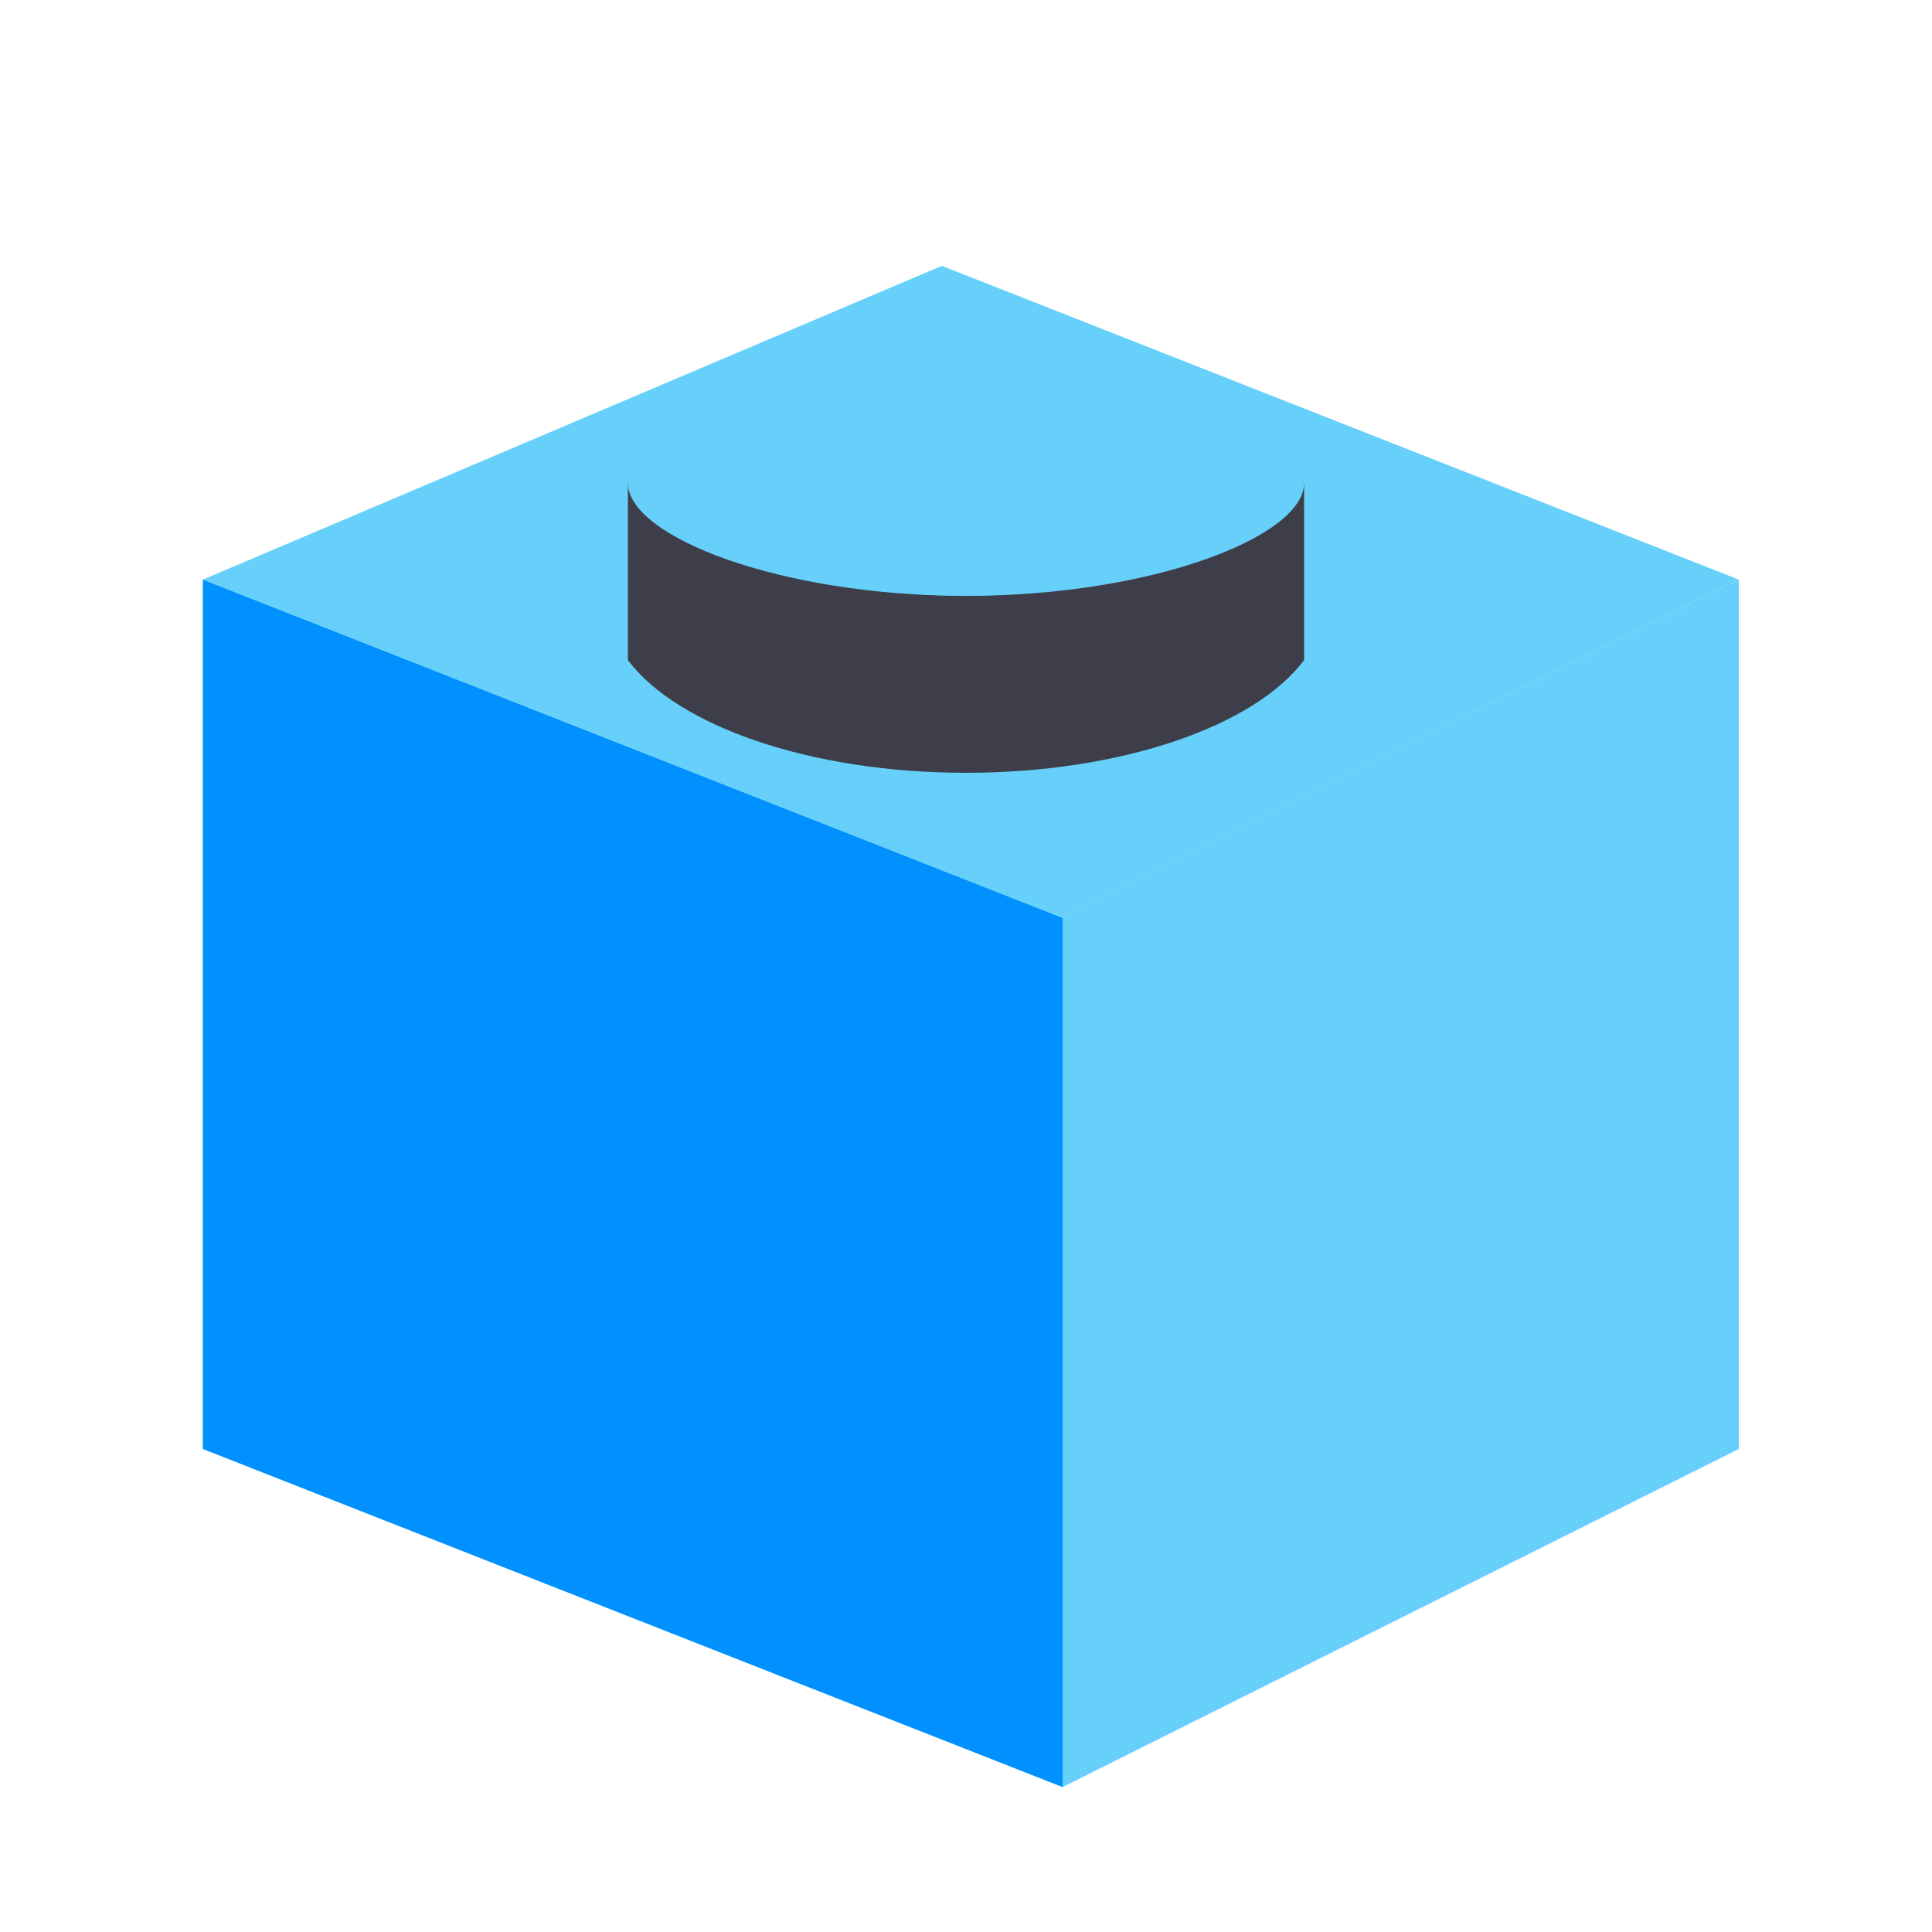
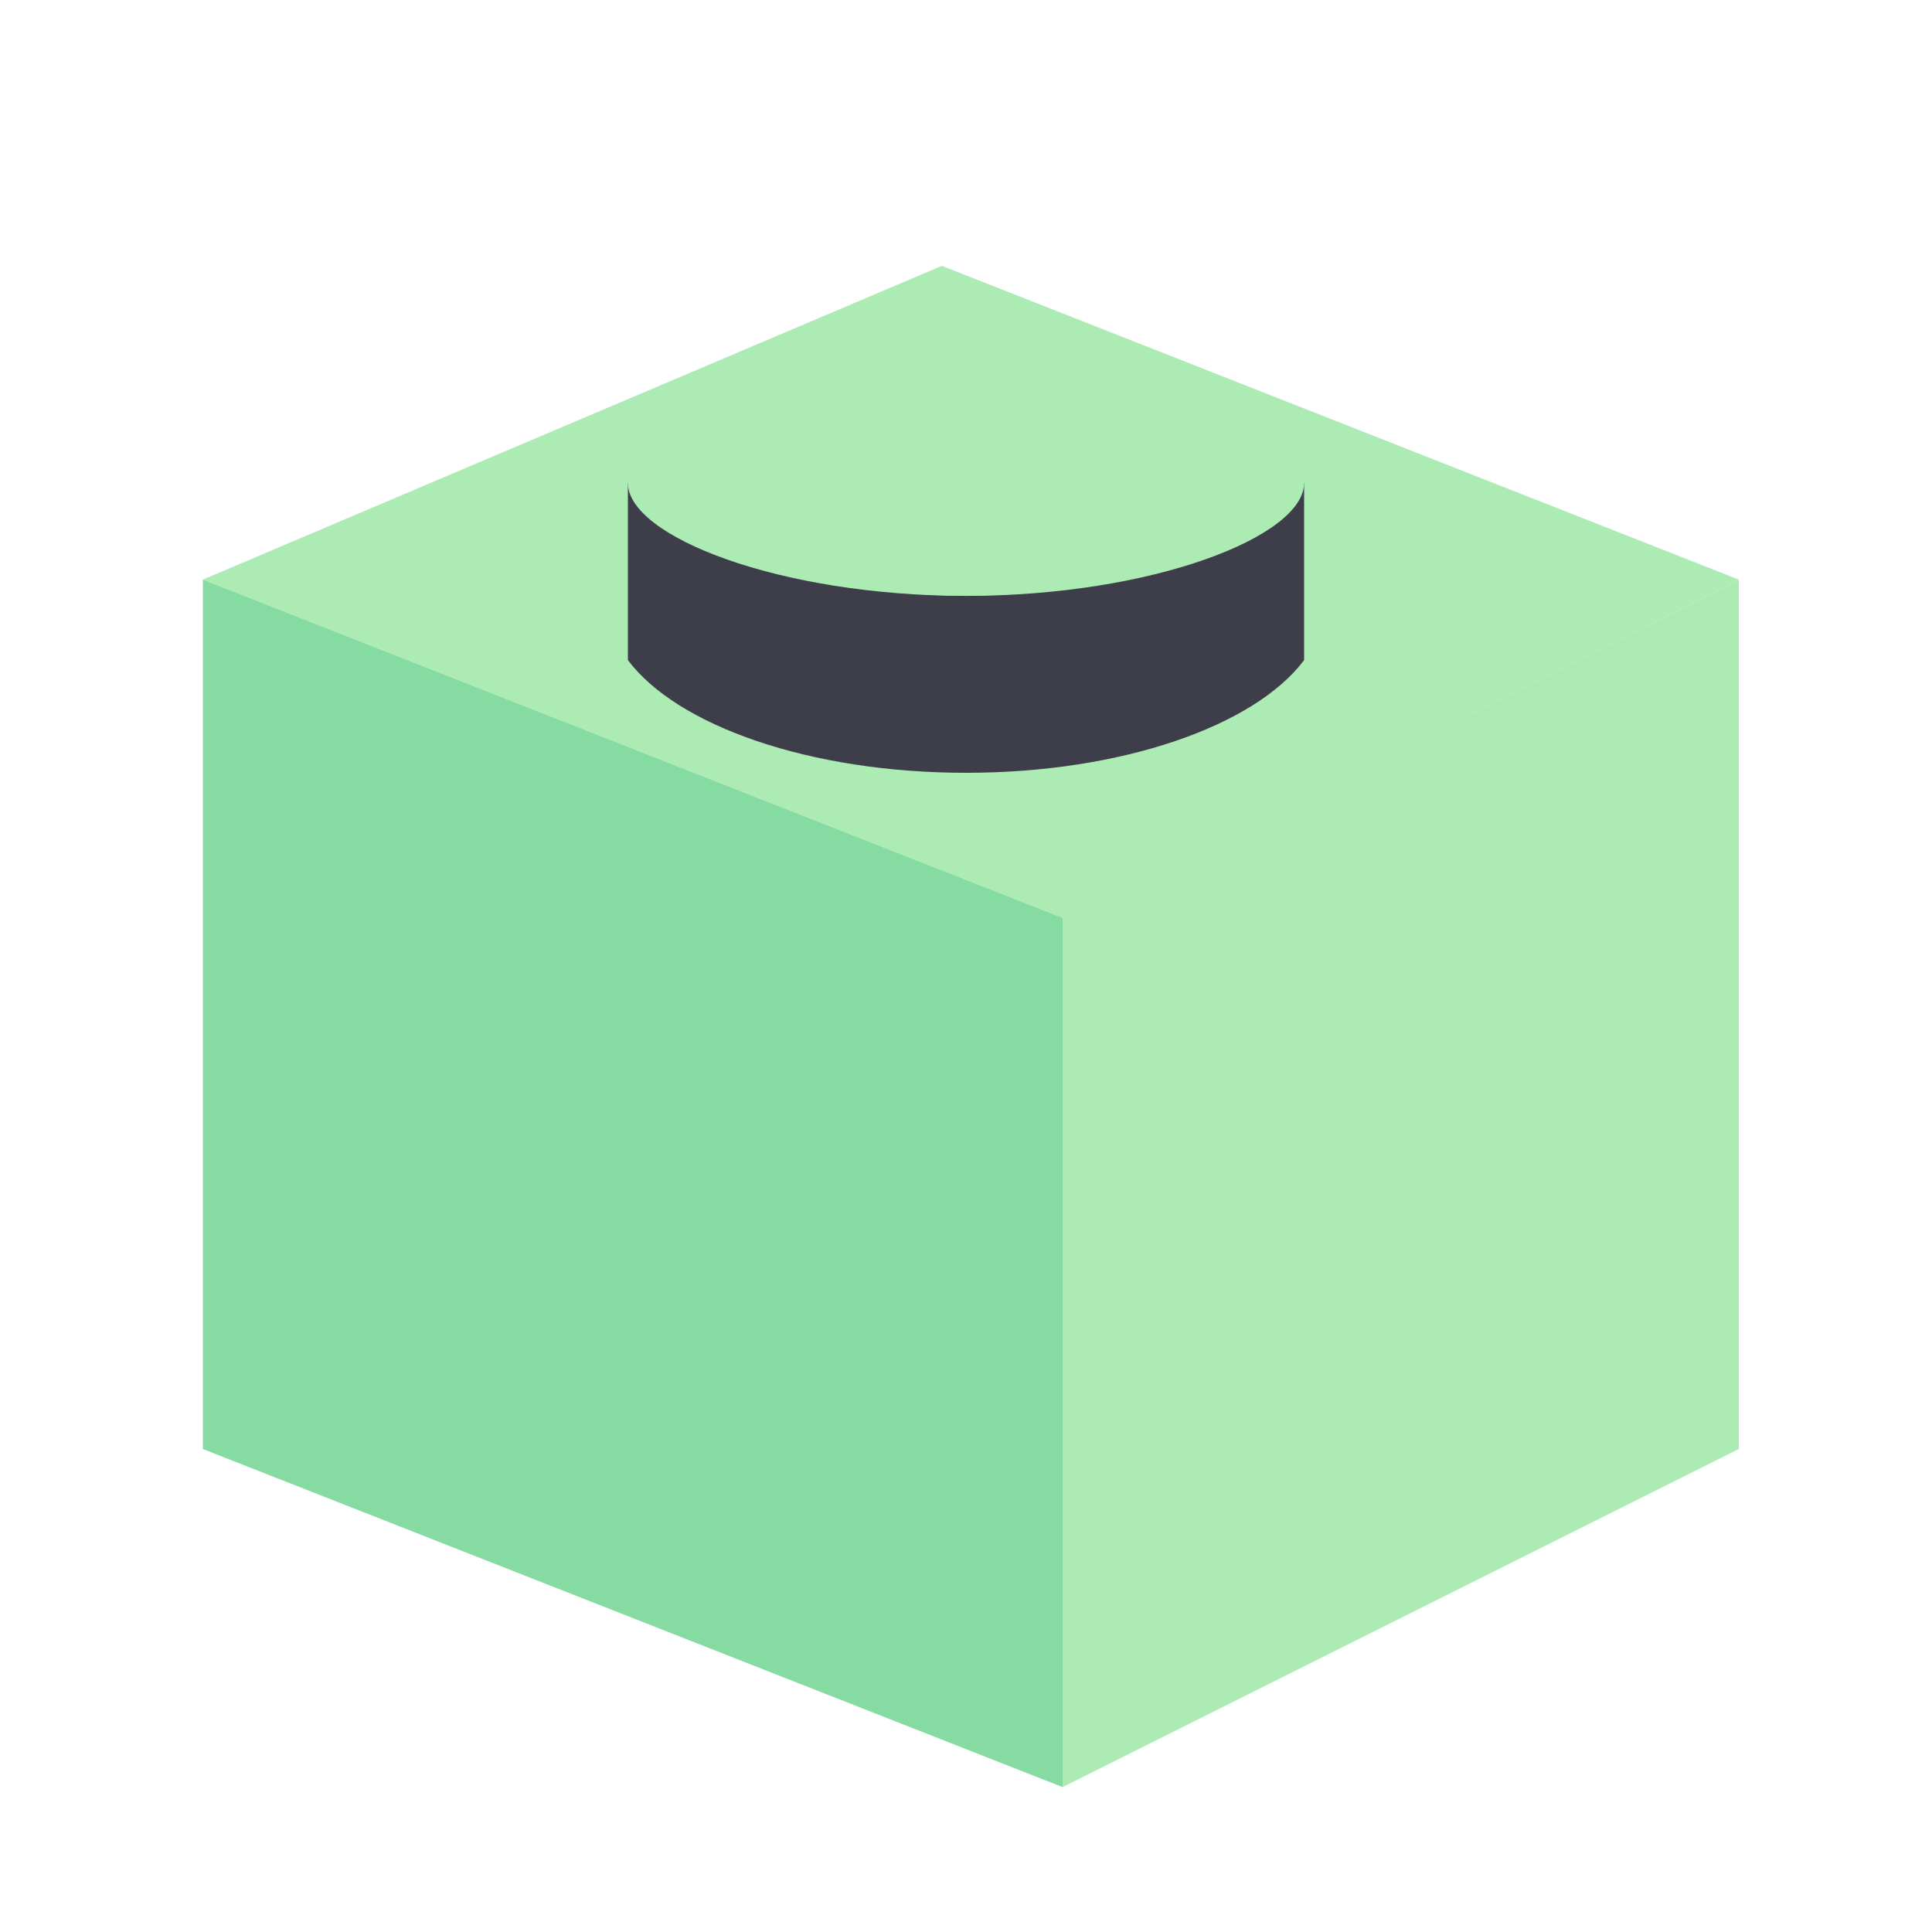
<svg xmlns="http://www.w3.org/2000/svg" width="40" height="40" viewBox="0 0 40 40">
  <g fill="none" fill-rule="evenodd">
    <g>
      <g>
-         <path d="M0 0H40V40H0z" transform="translate(-329 -610) translate(329 610)" />
-         <path fill="#0091FF" d="M4.2 11.997L22 19 22 37 4.2 30z" transform="translate(-329 -610) translate(329 610)" />
-         <path fill="#67D0FA" d="M22 19L36 12 36 30 22 37z" transform="translate(-329 -610) translate(329 610)" />
-         <path fill="#67D0FA" d="M19.5 5.504L36 12 22 19.004 4.2 12z" transform="translate(-329 -610) translate(329 610)" />
-         <path fill="#3D3E49" d="M27 13.667C25.981 15.027 23.232 16 20 16s-5.981-.974-7-2.333V10c1.019 1.36 3.768 2.333 7 2.333s5.981-.974 7-2.333v3.667z" transform="translate(-329 -610) translate(329 610)" />
-         <path fill="#67D0FA" d="M20 12.337c3.866 0 7-1.232 7-2.337 0-1.105-3.134-2.426-7-2.426S13 8.895 13 10c0 1.105 3.134 2.337 7 2.337z" transform="translate(-329 -610) translate(329 610)" />
+         <path d="M0 0H40V40H0z" transform="translate(-140 -672) translate(140 672)" />
+         <path fill="#86DBA2" d="M4.2 11.997L22 19 22 37 4.2 30z" transform="translate(-140 -672) translate(140 672)" />
+         <path fill="#ADEBB5" d="M22 19L36 12 36 30 22 37z" transform="translate(-140 -672) translate(140 672)" />
+         <path fill="#ADEBB5" d="M19.5 5.504L36 12 22 19.004 4.2 12z" transform="translate(-140 -672) translate(140 672)" />
+         <path fill="#3D3E49" d="M27 13.667C25.981 15.027 23.232 16 20 16s-5.981-.974-7-2.333V10c1.019 1.36 3.768 2.333 7 2.333s5.981-.974 7-2.333v3.667z" transform="translate(-140 -672) translate(140 672)" />
+         <path fill="#ADEBB5" d="M20 12.337c3.866 0 7-1.232 7-2.337 0-1.105-3.134-2.426-7-2.426S13 8.895 13 10c0 1.105 3.134 2.337 7 2.337z" transform="translate(-140 -672) translate(140 672)" />
      </g>
    </g>
  </g>
</svg>
